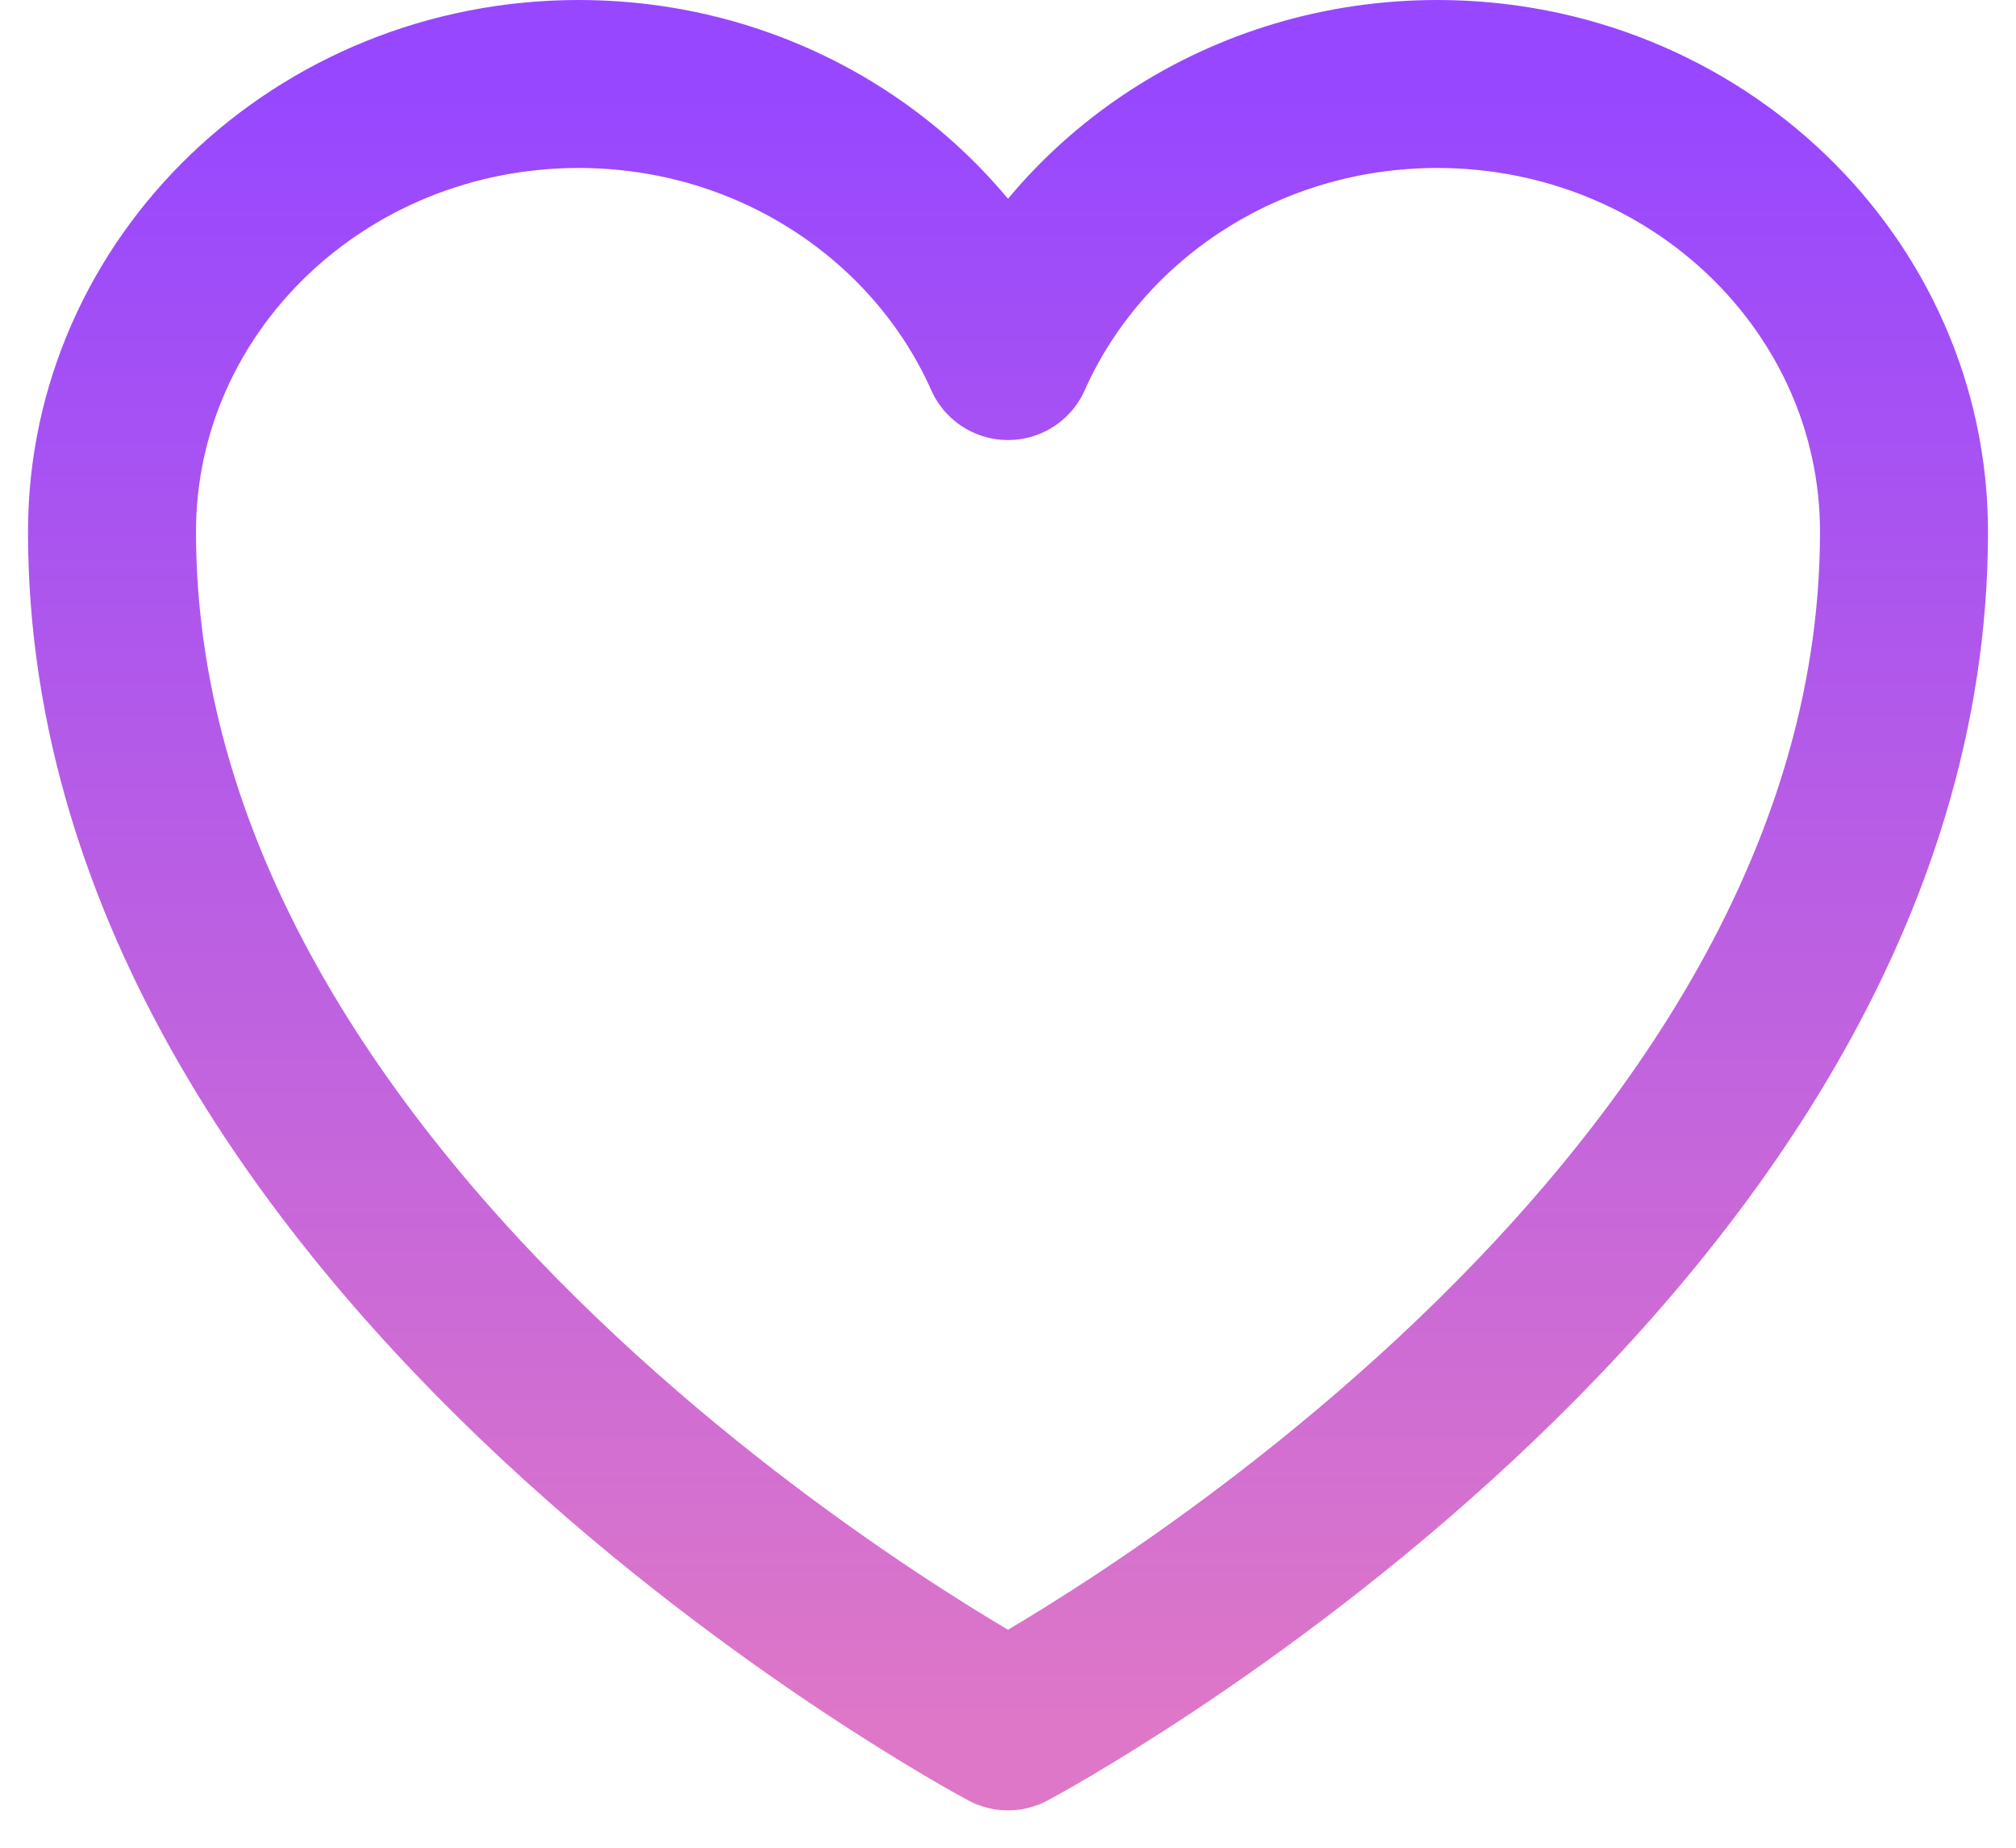
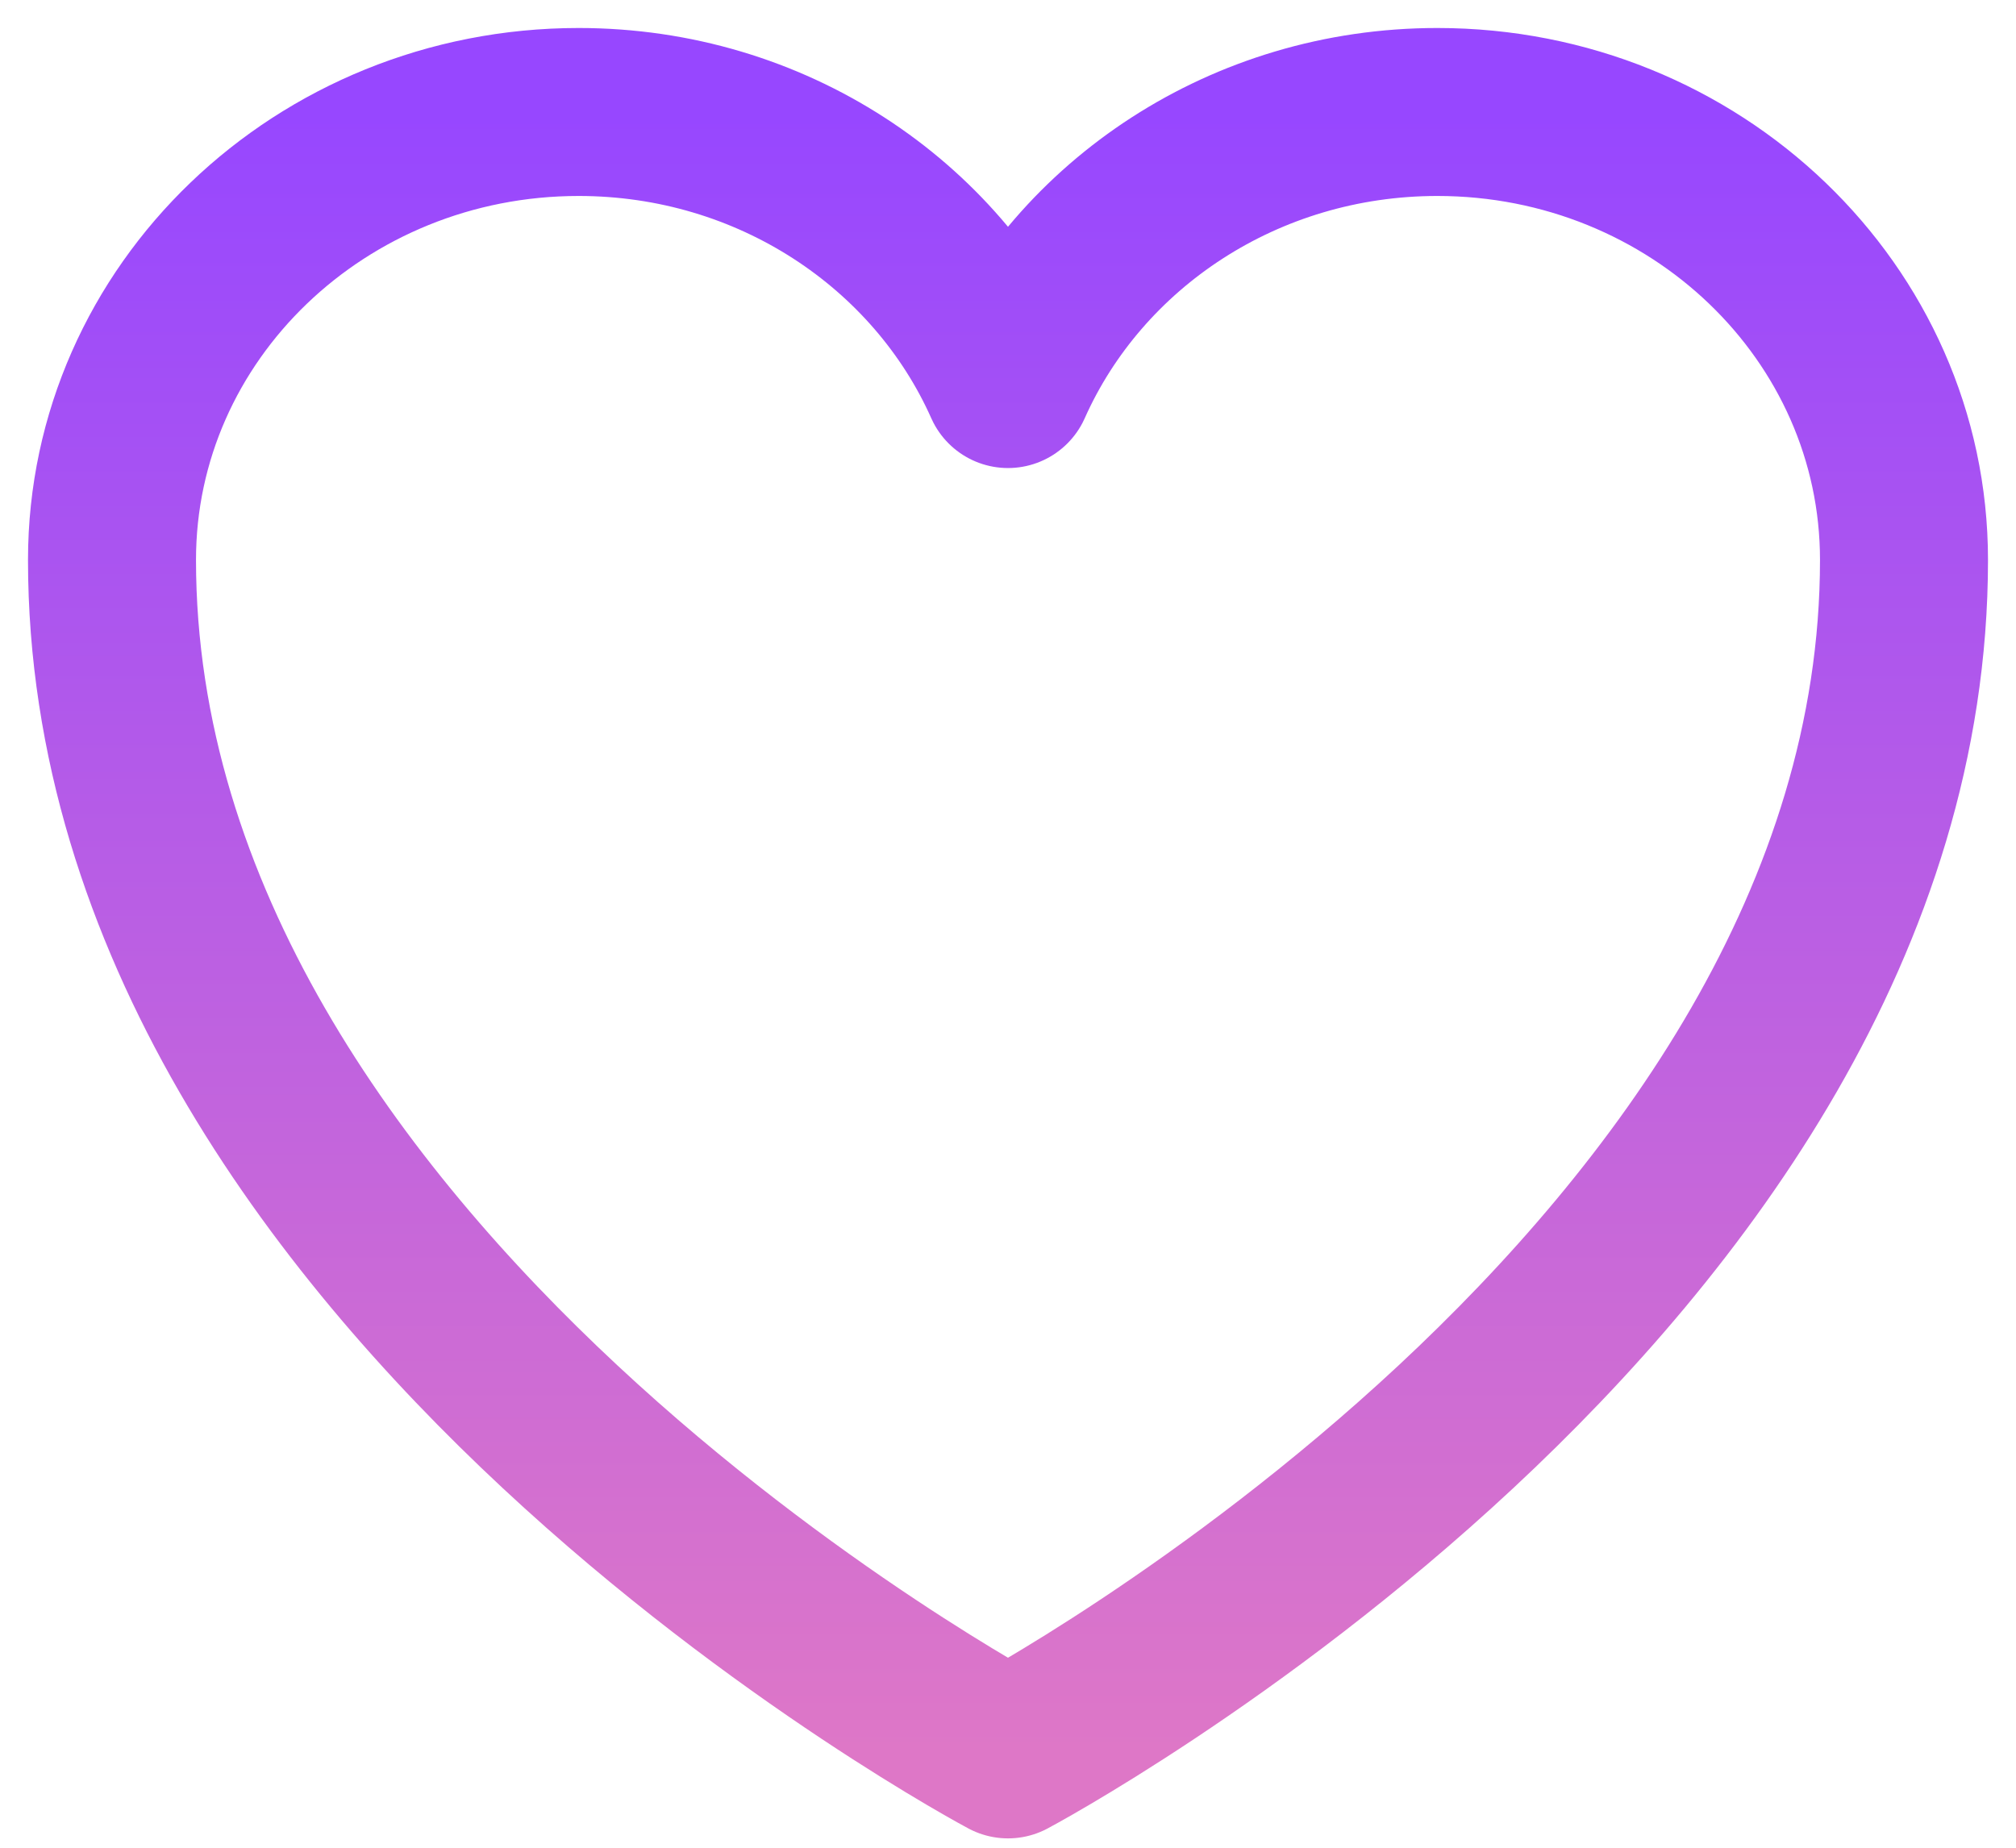
<svg xmlns="http://www.w3.org/2000/svg" width="36" height="33" viewBox="0 0 36 33" fill="none">
-   <path d="M34 9.5C34 5.082 30.269 1.5 25.667 1.5C22.226 1.5 19.272 3.502 18 6.359C16.728 3.502 13.774 1.5 10.333 1.5C5.731 1.5 2 5.082 2 9.5C2 22.337 18 30.833 18 30.833C18 30.833 34 22.337 34 9.5Z" stroke="url(#paint0_linear_8624_9184)" stroke-width="3" stroke-linecap="round" stroke-linejoin="round" />
+   <path id="yourPath" d="M34 10C34 5.582 30.269 2 25.667 2C22.226 2 19.272 4.002 18 6.859C16.728 4.002 13.774 2 10.333 2C5.731 2 2 5.582 2 10C2 22.837 18 31.333 18 31.333C18 31.333 34 22.837 34 10Z" stroke="url(#paint0_linear_6978_64739)" stroke-width="3" stroke-linecap="round" stroke-linejoin="round" />
  <defs>
-     <linearGradient id="paint0_linear_8624_9184" x1="18" y1="1.5" x2="18" y2="30.833" gradientUnits="userSpaceOnUse">
-       <stop stop-color="#9747FF" />
-       <stop offset="1" stop-color="#DE77C7" />
+     <linearGradient id="paint0_linear_6978_64739" x1="18" y1="2" x2="18" y2="31.333" gradientUnits="userSpaceOnUse">
+       <stop id="stop1" stop-color="#9747FF" />
+       <stop id="stop2" offset="1" stop-color="#DE77C7" />
    </linearGradient>
  </defs>
</svg>
